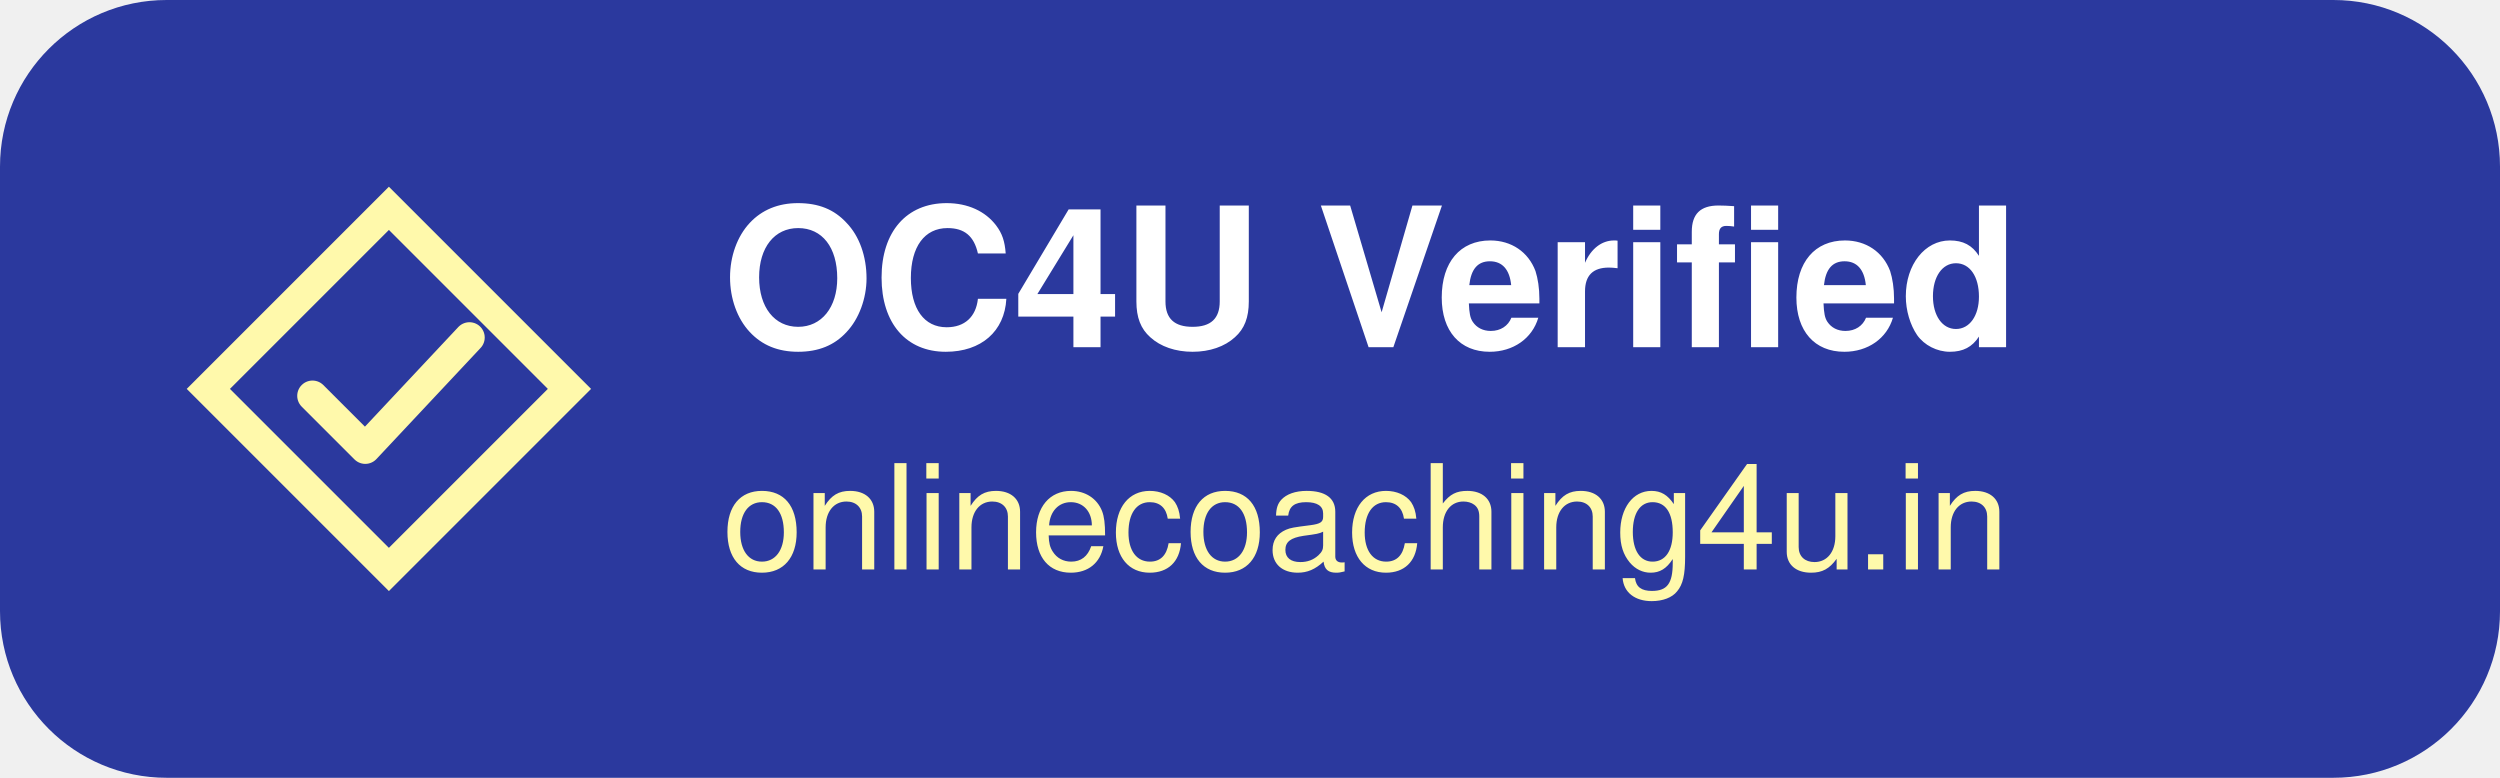
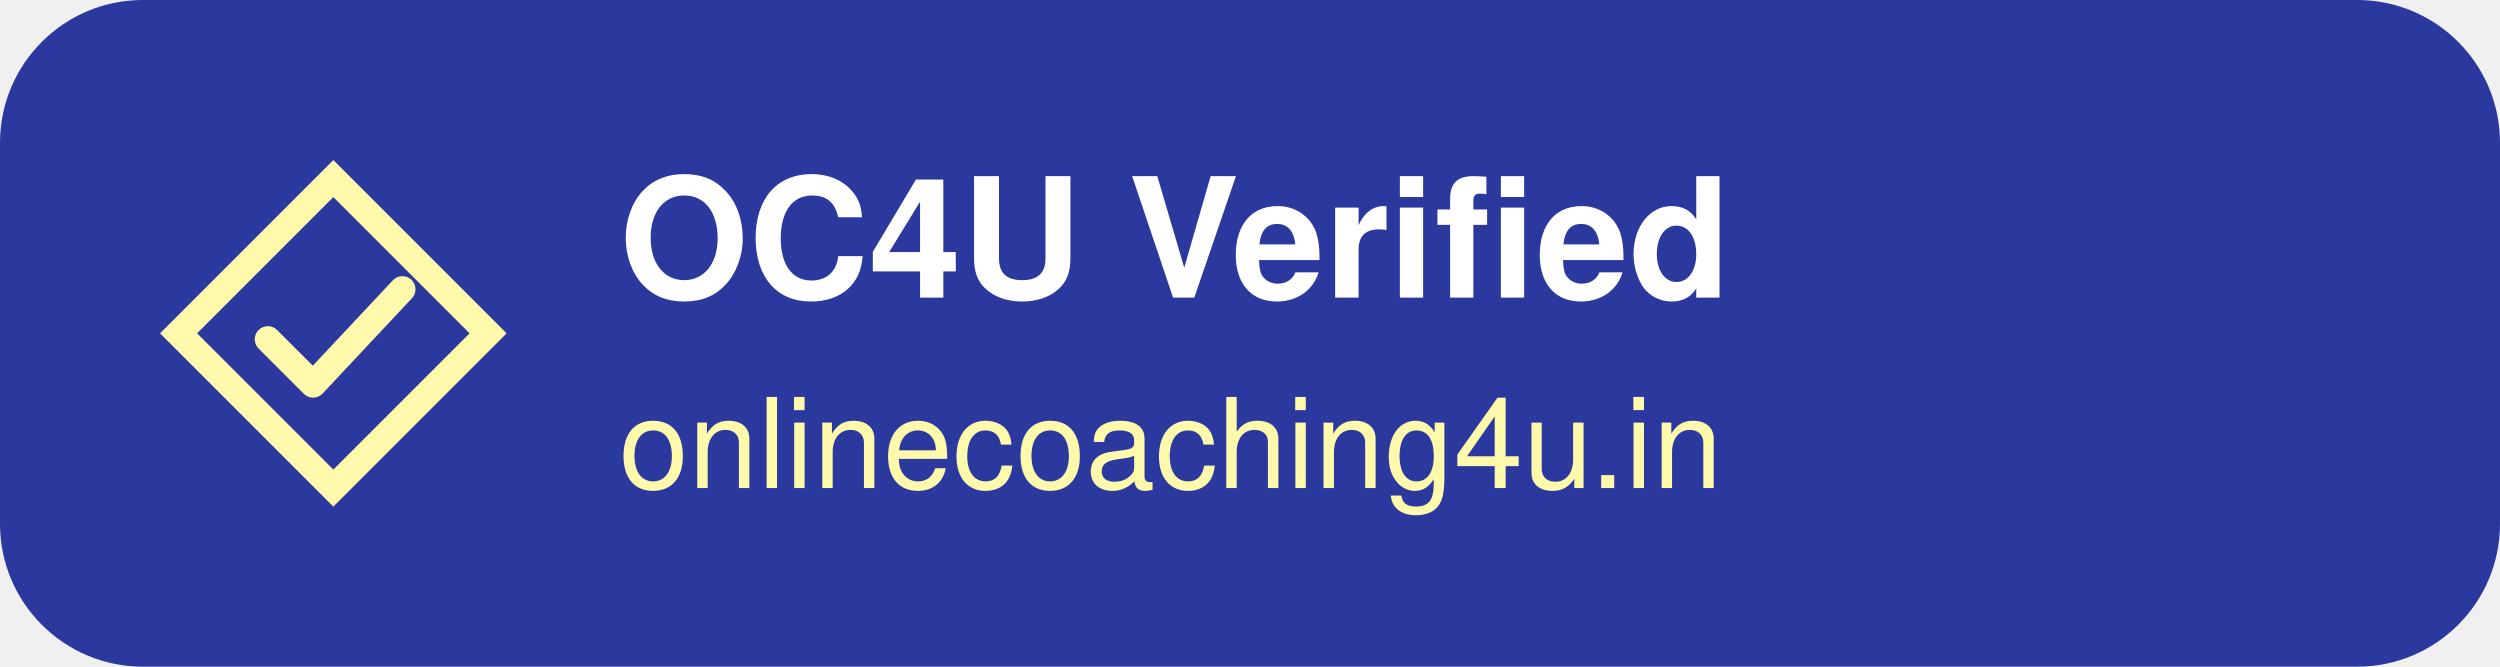
- <svg xmlns="http://www.w3.org/2000/svg" width="180" height="56" viewBox="0 0 180 56" role="img" aria-label="OC4U Verified on OnlineCoaching4U">
-   <rect width="180" height="56" rx="12" fill="#2B399E" />
+ <svg xmlns="http://www.w3.org/2000/svg" width="210" height="56" viewBox="0 0 210 56" role="img" aria-label="OC4U Verified on OnlineCoaching4U">
+   <rect width="210" height="56" rx="12" fill="#2B399E" />
  <g transform="translate(14 14)" fill="none" stroke="#FFF9AB" stroke-width="2.2">
    <polygon points="14,1 27,14 14,27 1,14" />
    <path d="M8.5 14.5l3.8 3.8 7.5-8" stroke-linecap="round" stroke-linejoin="round" />
  </g>
  <text x="52" y="25" font-family="Plus Jakarta Sans,Helvetica,Arial,sans-serif" font-size="14" font-weight="700" fill="#FFFFFF">OC4U Verified</text>
  <text x="52" y="41" font-family="Instrument Sans,Helvetica,Arial,sans-serif" font-size="10.5" fill="#FFF9AB">onlinecoaching4u.in</text>
</svg>
